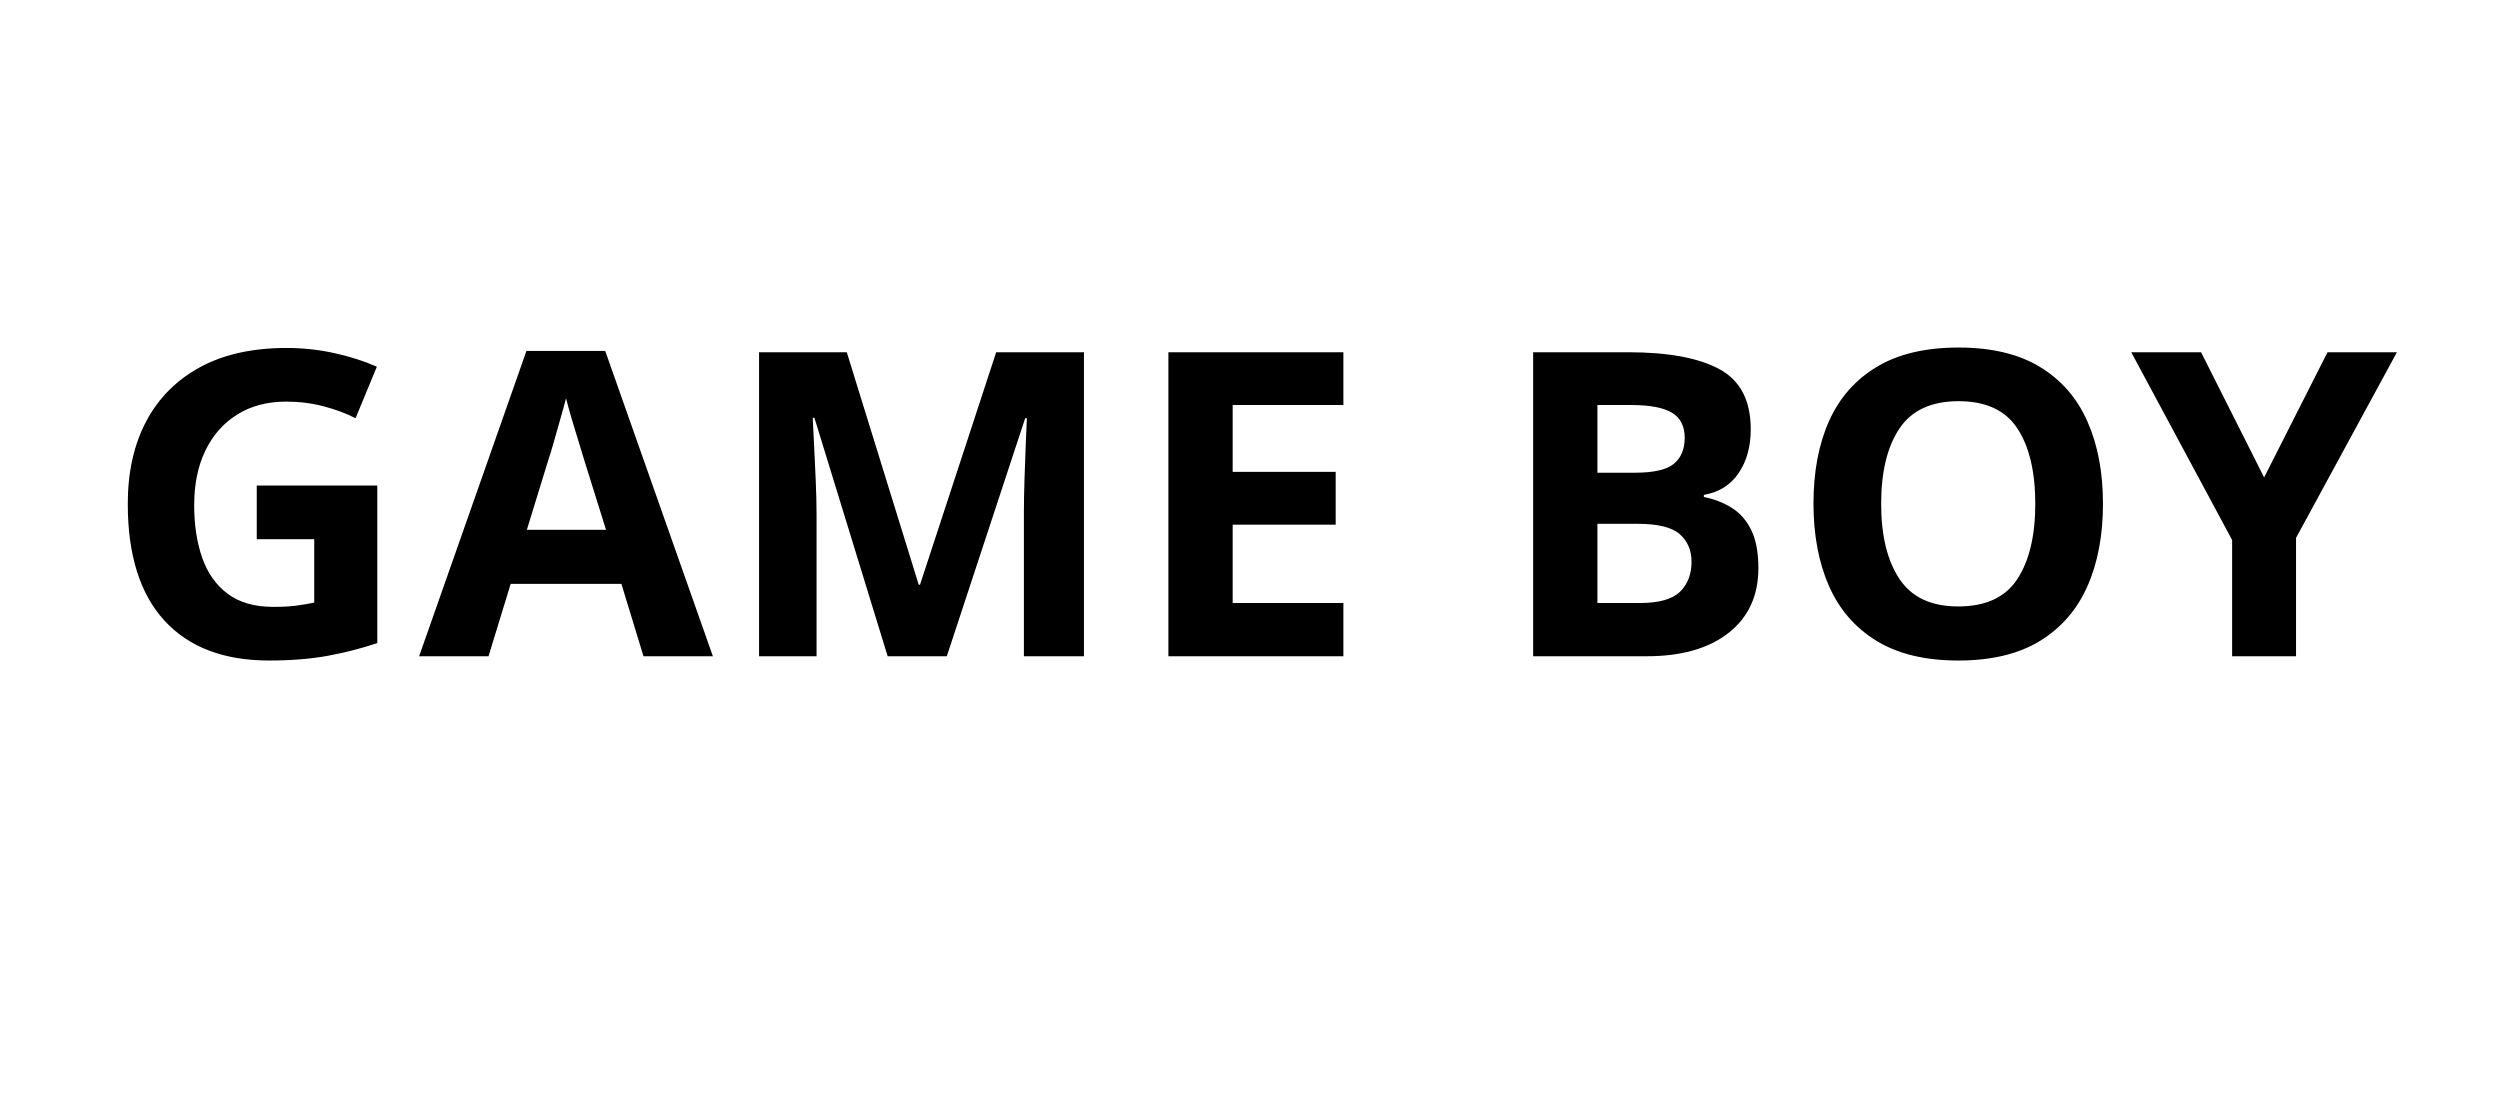
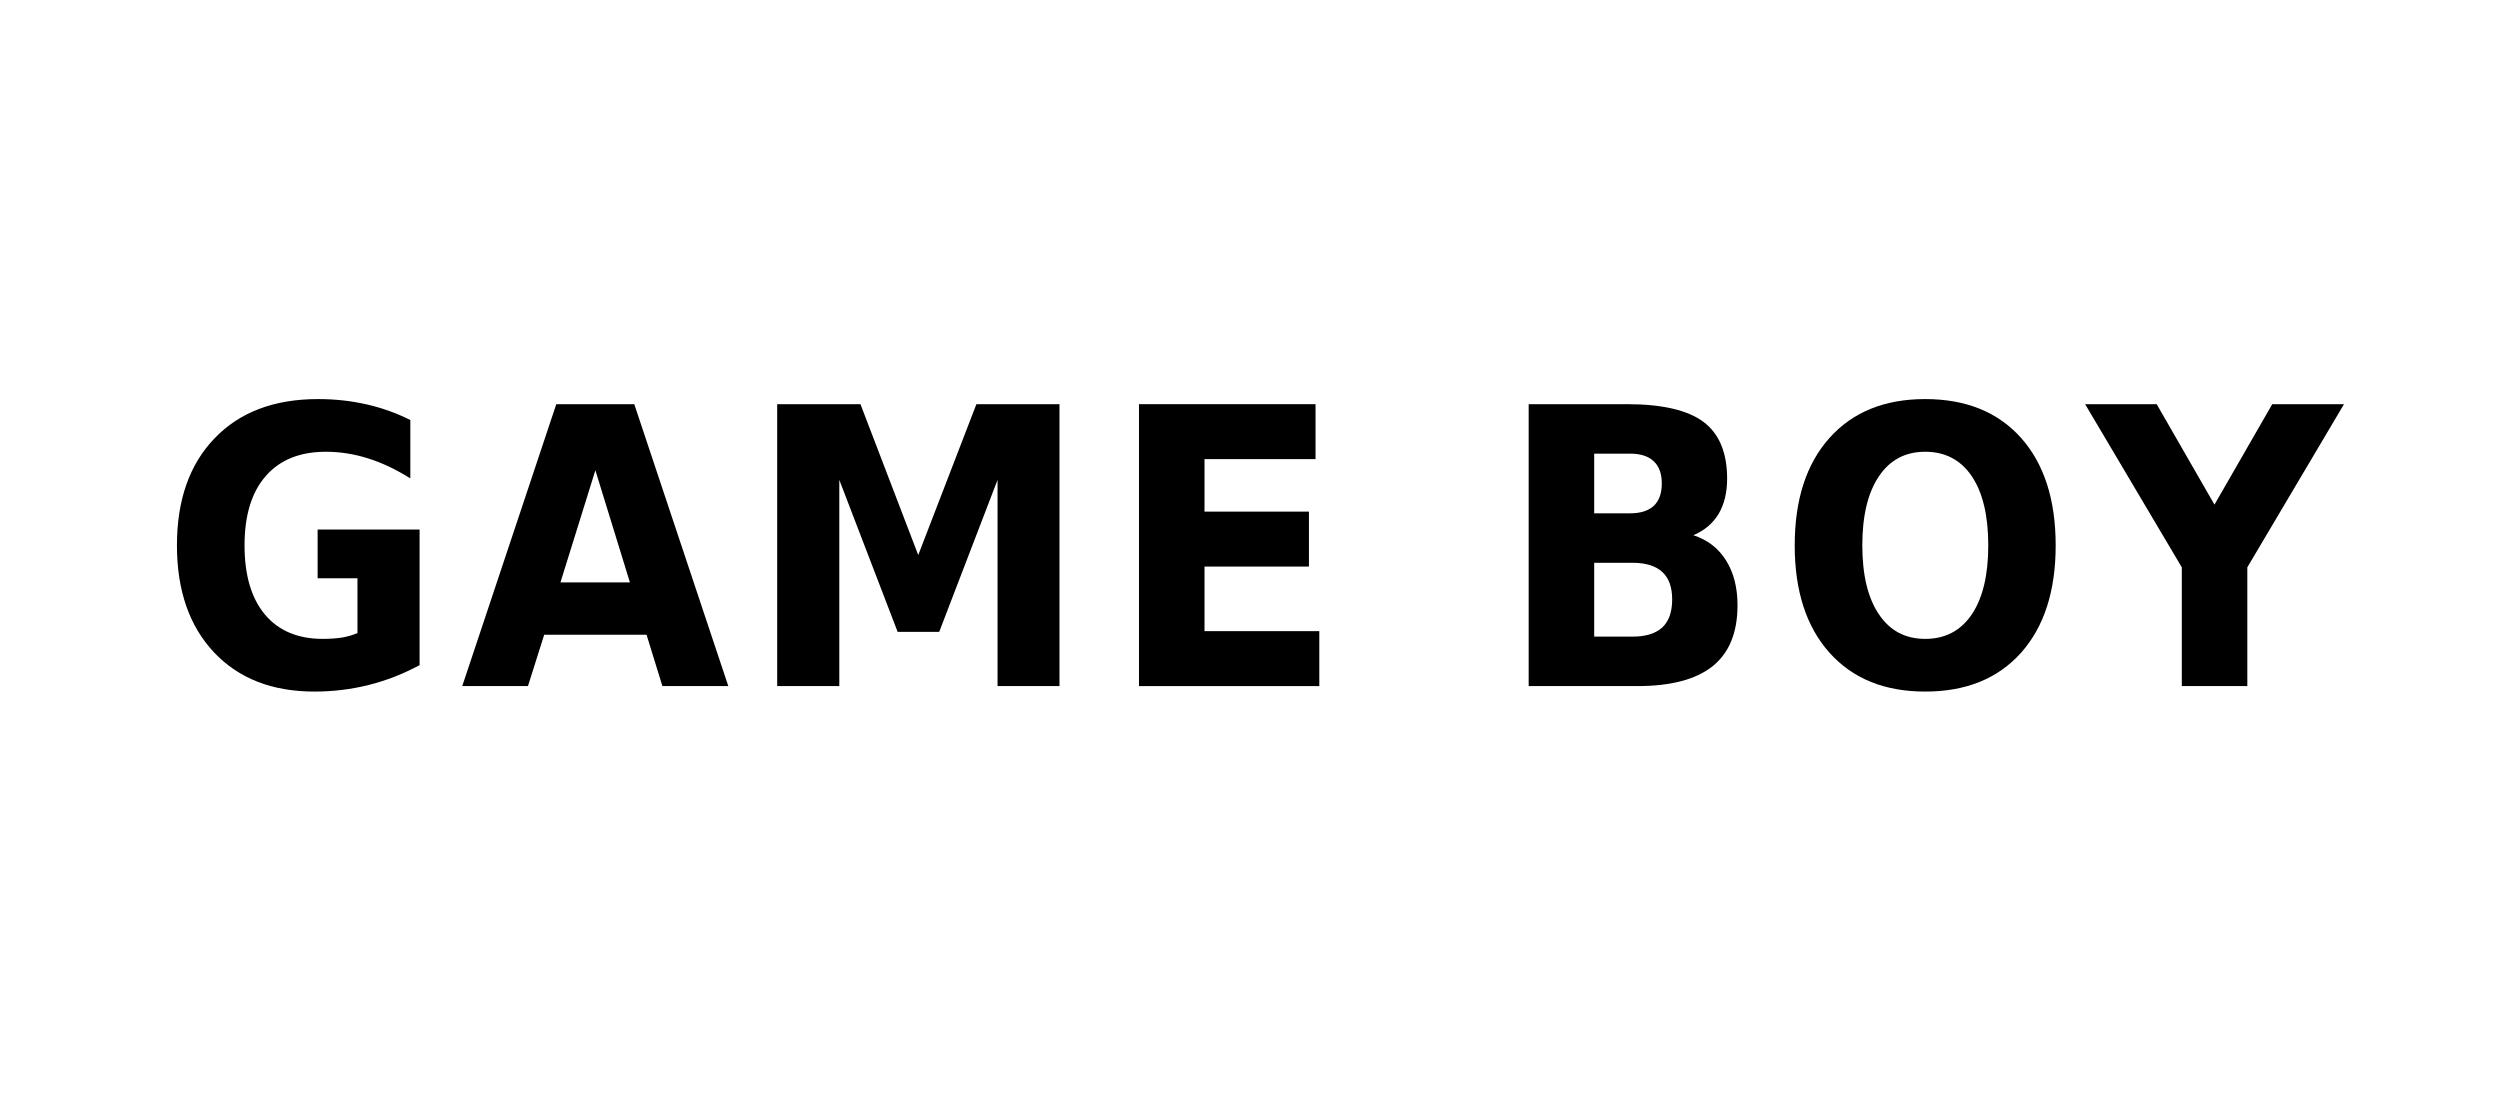
- <svg xmlns="http://www.w3.org/2000/svg" viewBox="0 0 640 280" width="640" height="280">
-   <text x="320" y="168" font-size="109" font-family="Segoe UI, system-ui, sans-serif" font-weight="700" letter-spacing="2" text-anchor="middle" fill="currentColor">GAME BOY</text>
+ <svg xmlns="http://www.w3.org/2000/svg" viewBox="0 0 640 280" width="640" height="280" fill="currentColor">
+   <path transform="translate(40.85 175.64) scale(0.04834)" d="M1377 -111Q1247 -41 1108 -6Q968 29 820 29Q484 29 288 -179Q92 -388 92 -745Q92 -1106 292 -1313Q491 -1520 839 -1520Q973 -1520 1096 -1492Q1219 -1464 1328 -1409L1328 -1100Q1215 -1171 1104 -1206Q993 -1241 881 -1241Q674 -1241 562 -1112Q450 -984 450 -745Q450 -508 558 -379Q666 -250 865 -250Q919 -250 966 -257Q1012 -265 1048 -281L1048 -571L837 -571L837 -829L1377 -829L1377 -111Z" />
+   <path transform="translate(117.9 175.64) scale(0.04834)" d="M985 -272L443 -272L357 0L9 0L507 -1493L920 -1493L1418 0L1069 0L985 -272ZM529 -549L897 -549L714 -1143L529 -549Z" />
+   <path transform="translate(190.79 175.64) scale(0.04834)" d="M169 -1493L610 -1493L916 -694L1224 -1493L1664 -1493L1664 0L1336 0L1336 -1092L1027 -287L807 -287L498 -1092L498 0L169 0L169 -1493Z" />
+   <path transform="translate(283.41 175.64) scale(0.04834)" d="M169 -1493L1104 -1493L1104 -1202L516 -1202L516 -924L1069 -924L1069 -633L516 -633L516 -291L1124 -291L1124 0L169 0L169 -1493Z" />
+   <path transform="translate(383.17 175.64) scale(0.04834)" d="M707 -915Q789 -915 832 -955Q874 -995 874 -1073Q874 -1150 832 -1190Q789 -1231 707 -1231L516 -1231L516 -915L707 -915ZM719 -262Q824 -262 877 -311Q929 -360 929 -459Q929 -556 877 -604Q824 -653 719 -653L516 -653L516 -262L719 -262ZM1041 -799Q1153 -763 1214 -666Q1275 -569 1275 -428Q1275 -212 1144 -106Q1012 0 744 0L169 0L169 -1493L689 -1493Q969 -1493 1095 -1399Q1220 -1305 1220 -1098Q1220 -989 1175 -912Q1129 -836 1041 -799Z" />
+   <path transform="translate(455 175.64) scale(0.04834)" d="M783 -1241Q625 -1241 538 -1111Q450 -981 450 -745Q450 -510 538 -380Q625 -250 783 -250Q942 -250 1030 -380Q1117 -510 1117 -745Q1117 -981 1030 -1111Q942 -1241 783 -1241ZM783 -1520Q1107 -1520 1291 -1314Q1474 -1108 1474 -745Q1474 -383 1291 -177Q1107 29 783 29Q460 29 276 -177Q92 -383 92 -745Q92 -1108 276 -1314Q460 -1520 783 -1520Z" />
+   <path transform="translate(534.66 175.64) scale(0.04834)" d="M-18 -1493L361 -1493L667 -961L973 -1493L1353 -1493L841 -629L841 0L494 0L494 -629L-18 -1493Z" />
</svg>
